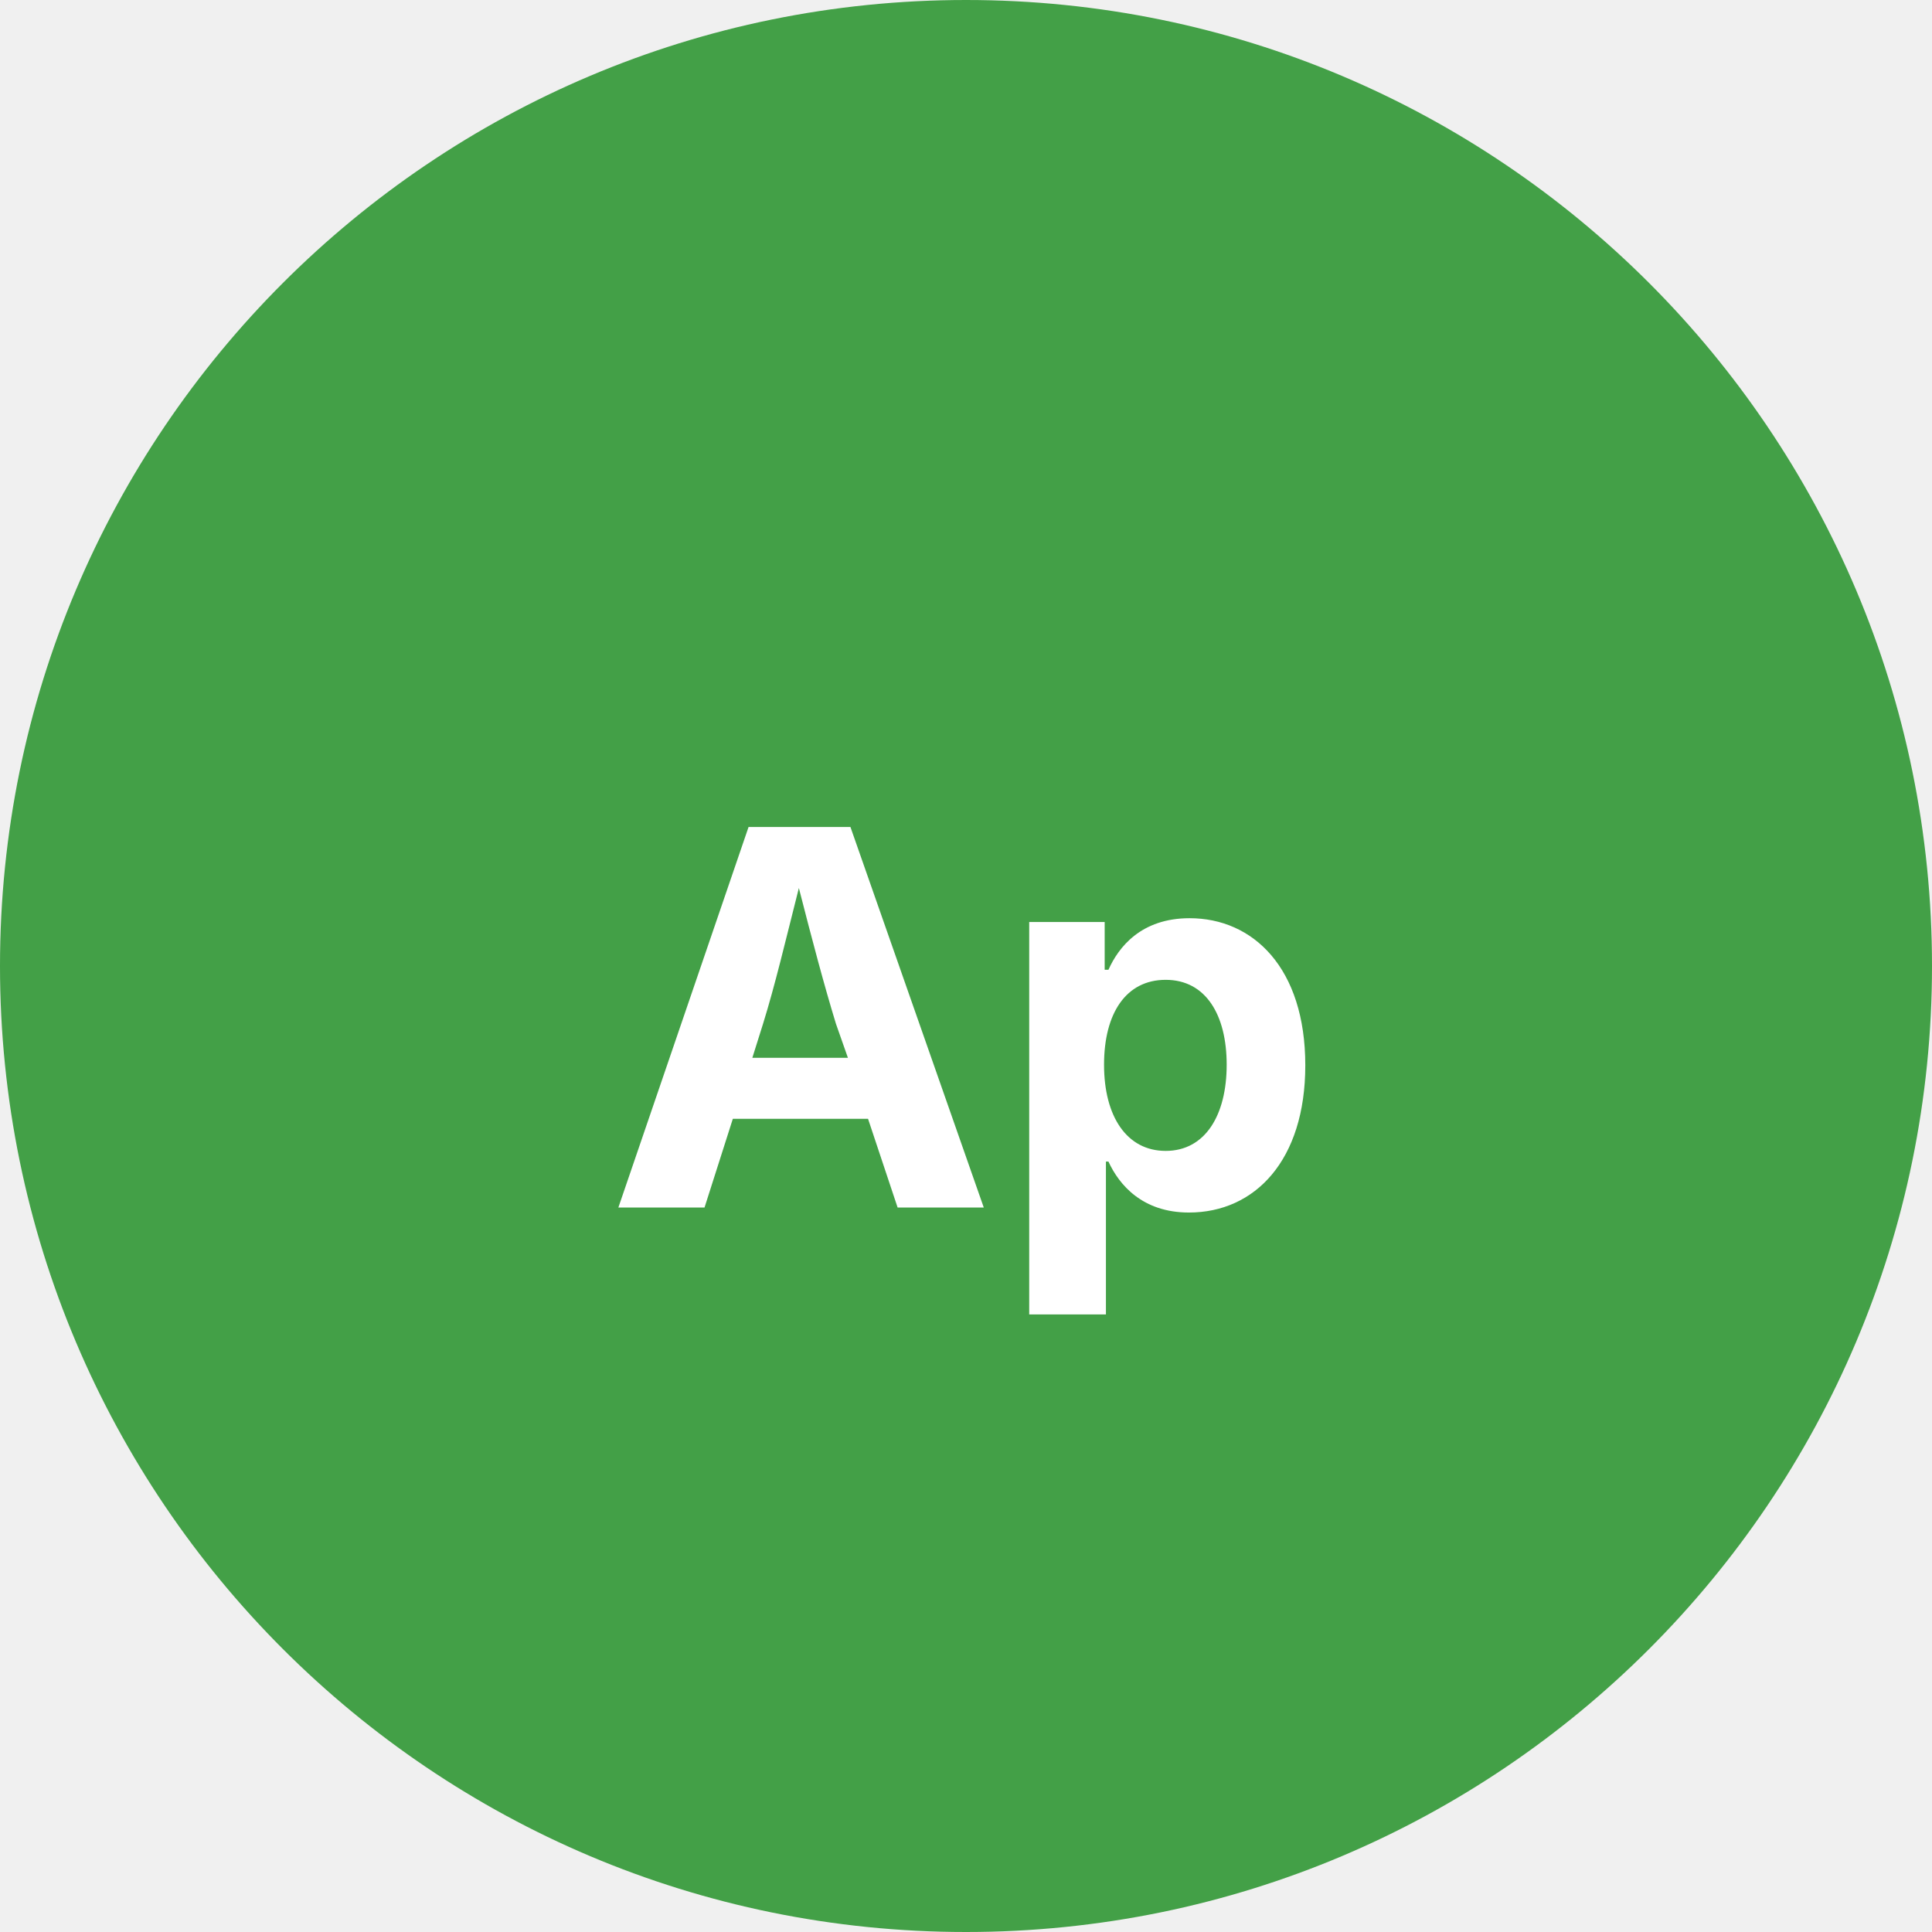
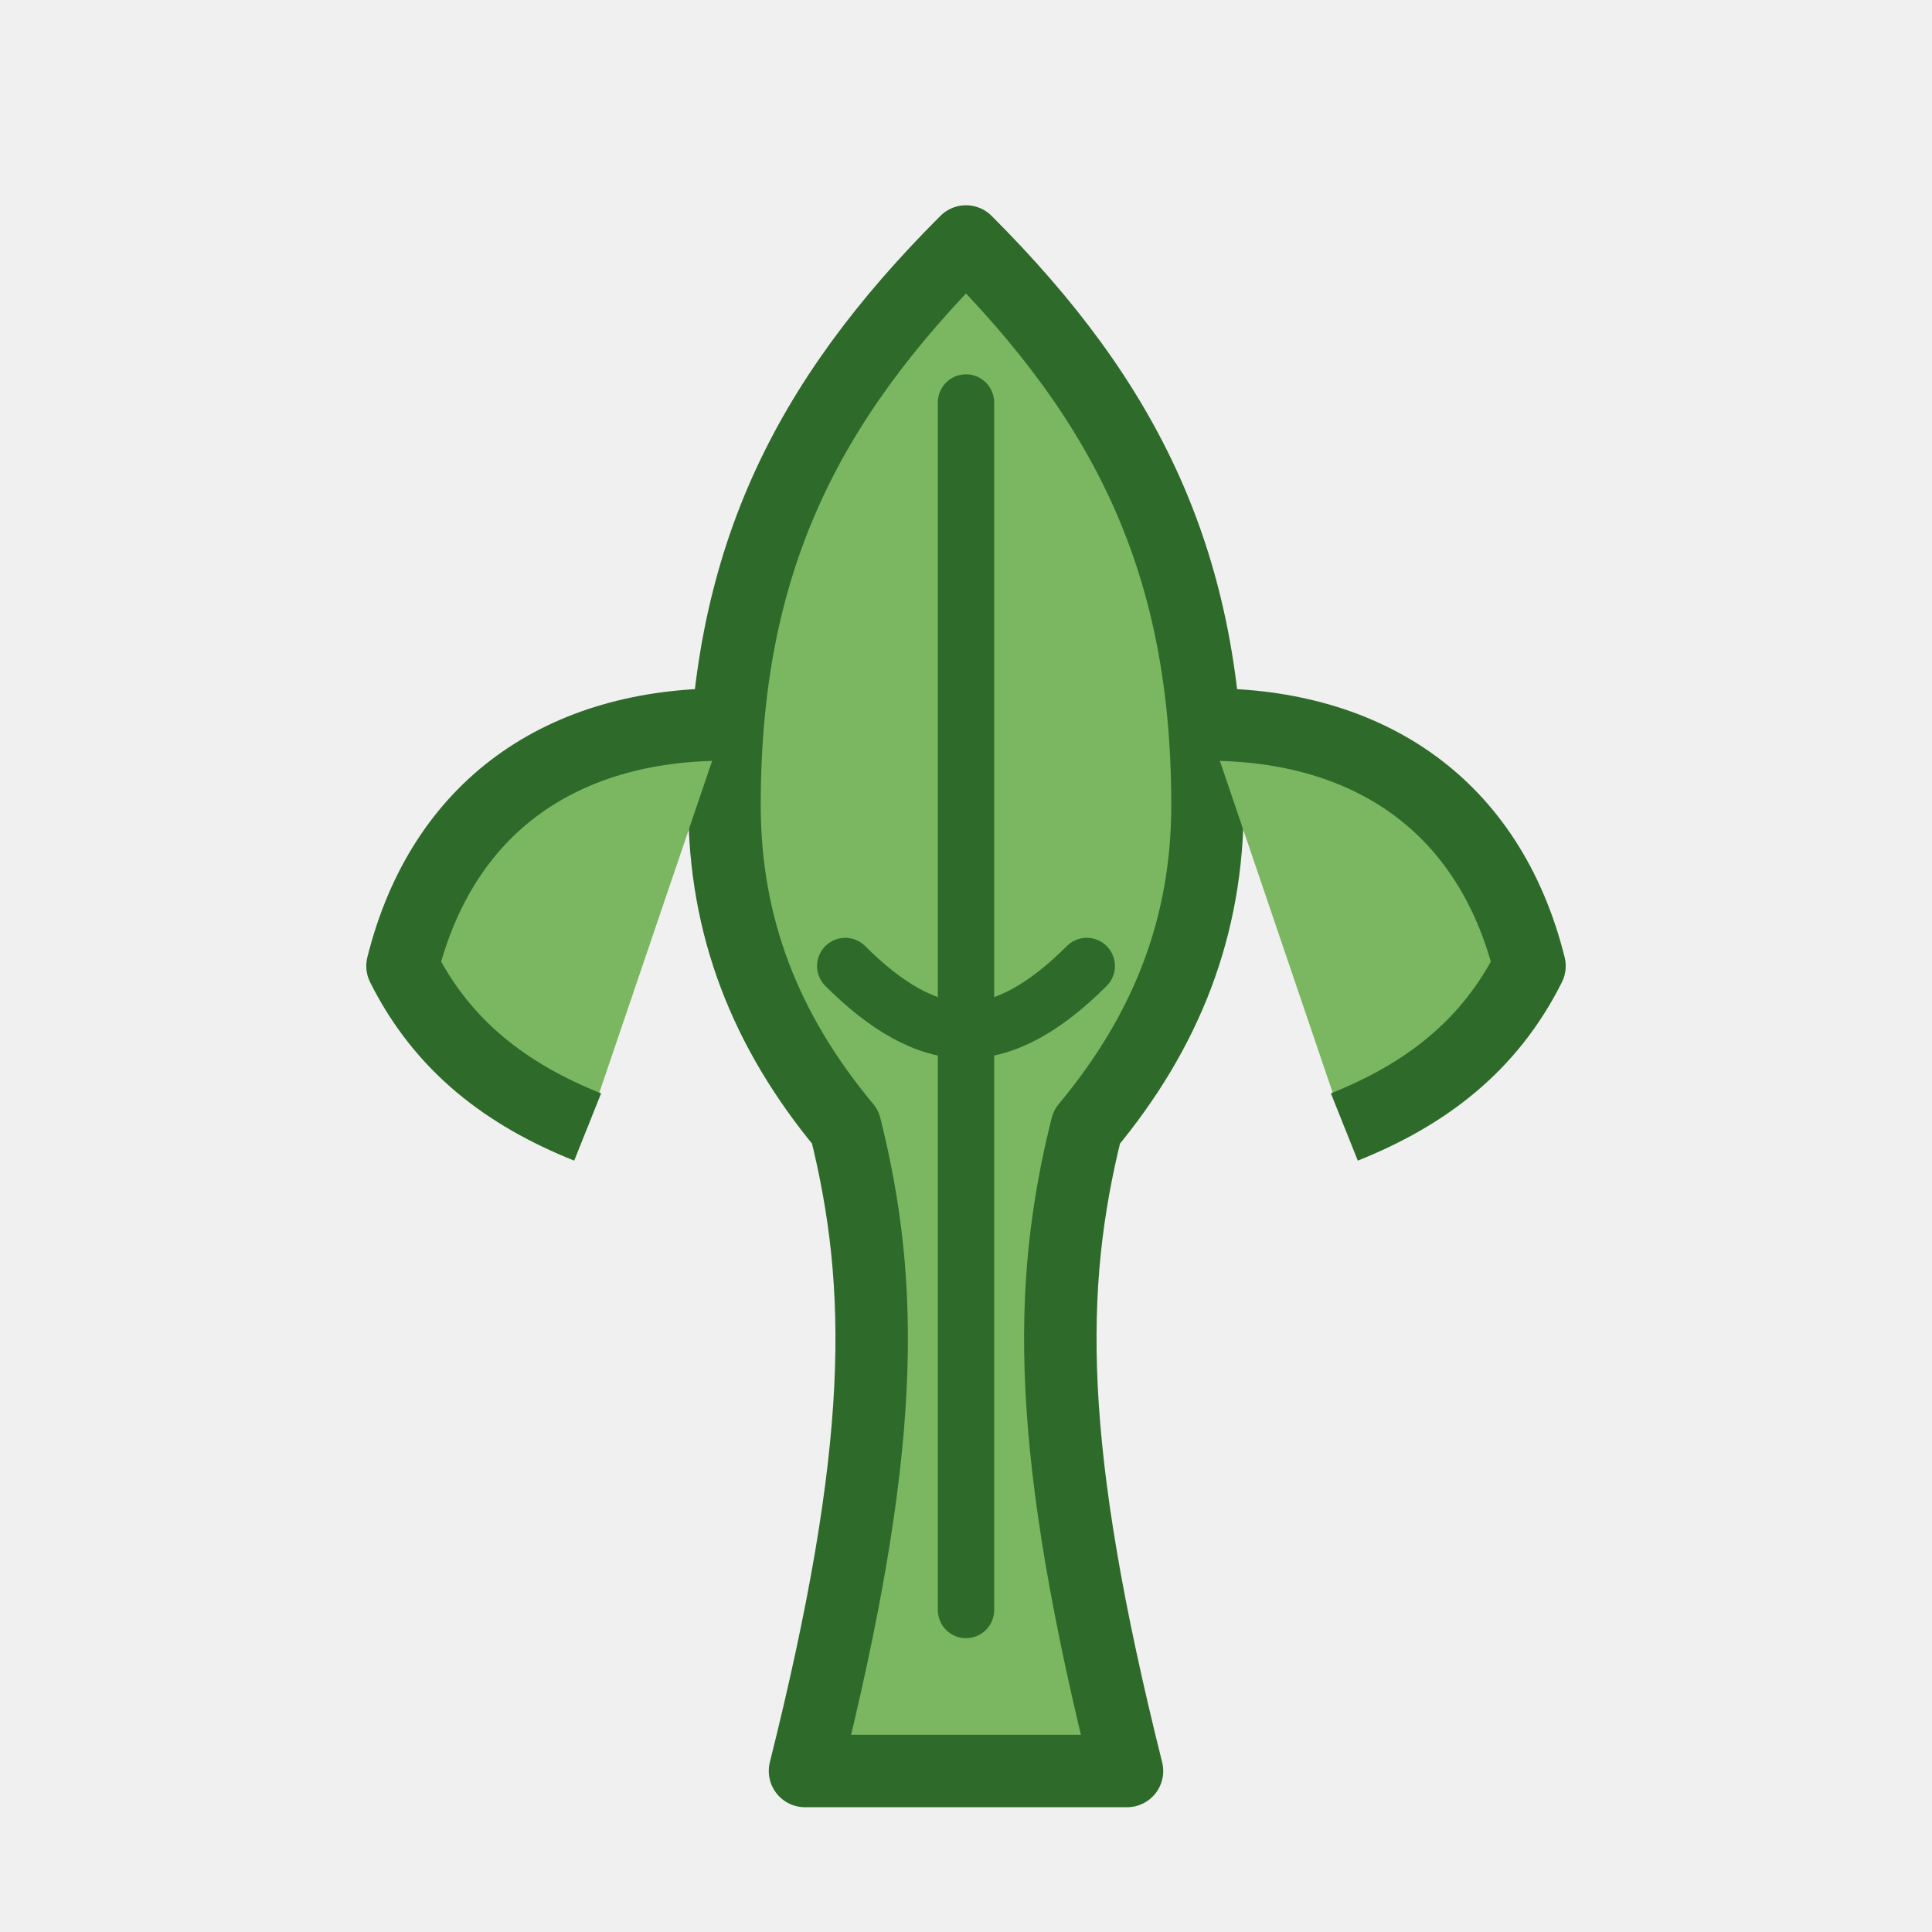
- <svg xmlns="http://www.w3.org/2000/svg" viewBox="0 0 48 48" role="img" aria-hidden="true">
-   <circle cx="24" cy="24" r="24" fill="#43A047" />
-   <text x="24" y="30" font-family="Inter,Arial,sans-serif" font-size="13" font-weight="700" fill="#ffffff" text-anchor="middle">Ap</text>
+ <svg xmlns="http://www.w3.org/2000/svg" viewBox="0 0 24 24" role="img" aria-hidden="true">
+   <g fill="#7BB661" stroke="#2E6B2A" stroke-width="0.9" stroke-linejoin="round">
+     <path d="M12 3c-2 2-3 4-3 7 0 1.5.5 2.8 1.5 4 .5 2 .5 4-.5 8h4c-1-4-1-6-.5-8 1-1.2 1.5-2.5 1.5-4 0-3-1-5-3-7z" />
+     <path d="M9 9c-2 0-3.5 1-4 3 .5 1 1.3 1.6 2.3 2" />
+     <path d="M15 9c2 0 3.5 1 4 3-.5 1-1.3 1.6-2.3 2" />
+   </g>
+   <g fill="none" stroke="#2E6B2A" stroke-width="0.7" stroke-linecap="round">
+     <path d="M12 5v15" />
+     <path d="M10.5 12c.5.5 1 .8 1.5.8s1-.3 1.5-.8" />
+   </g>
</svg>
